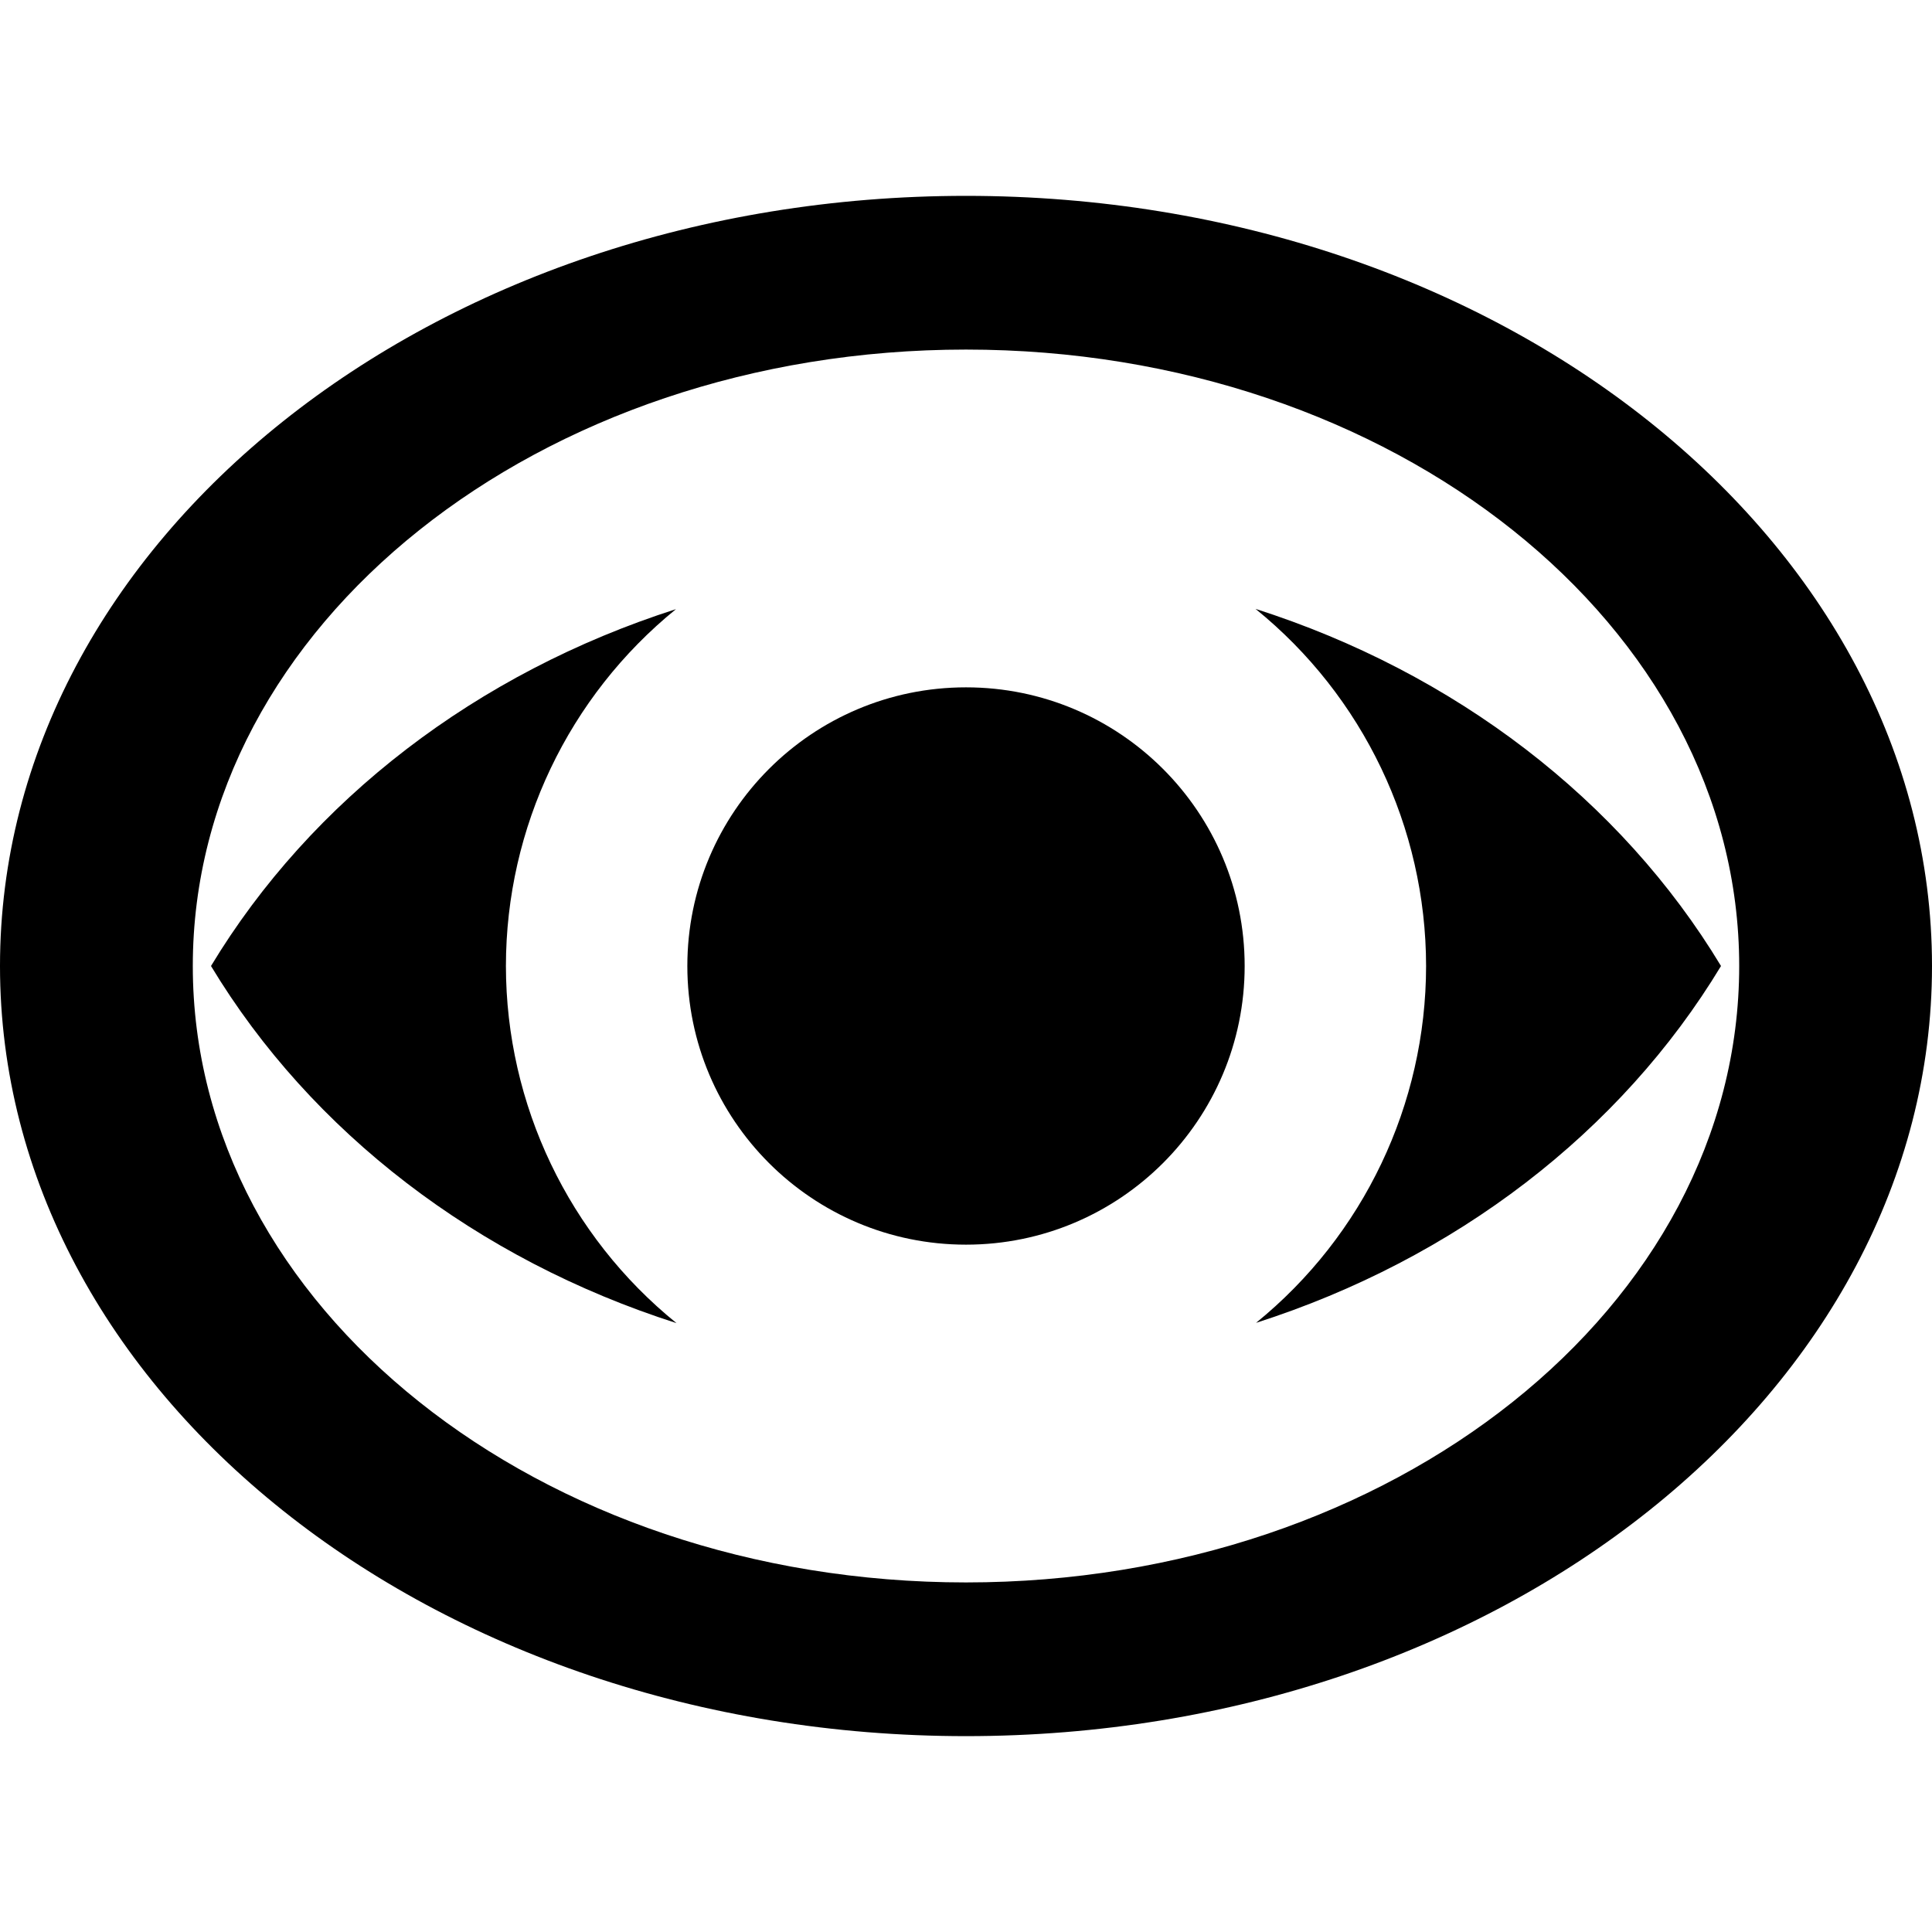
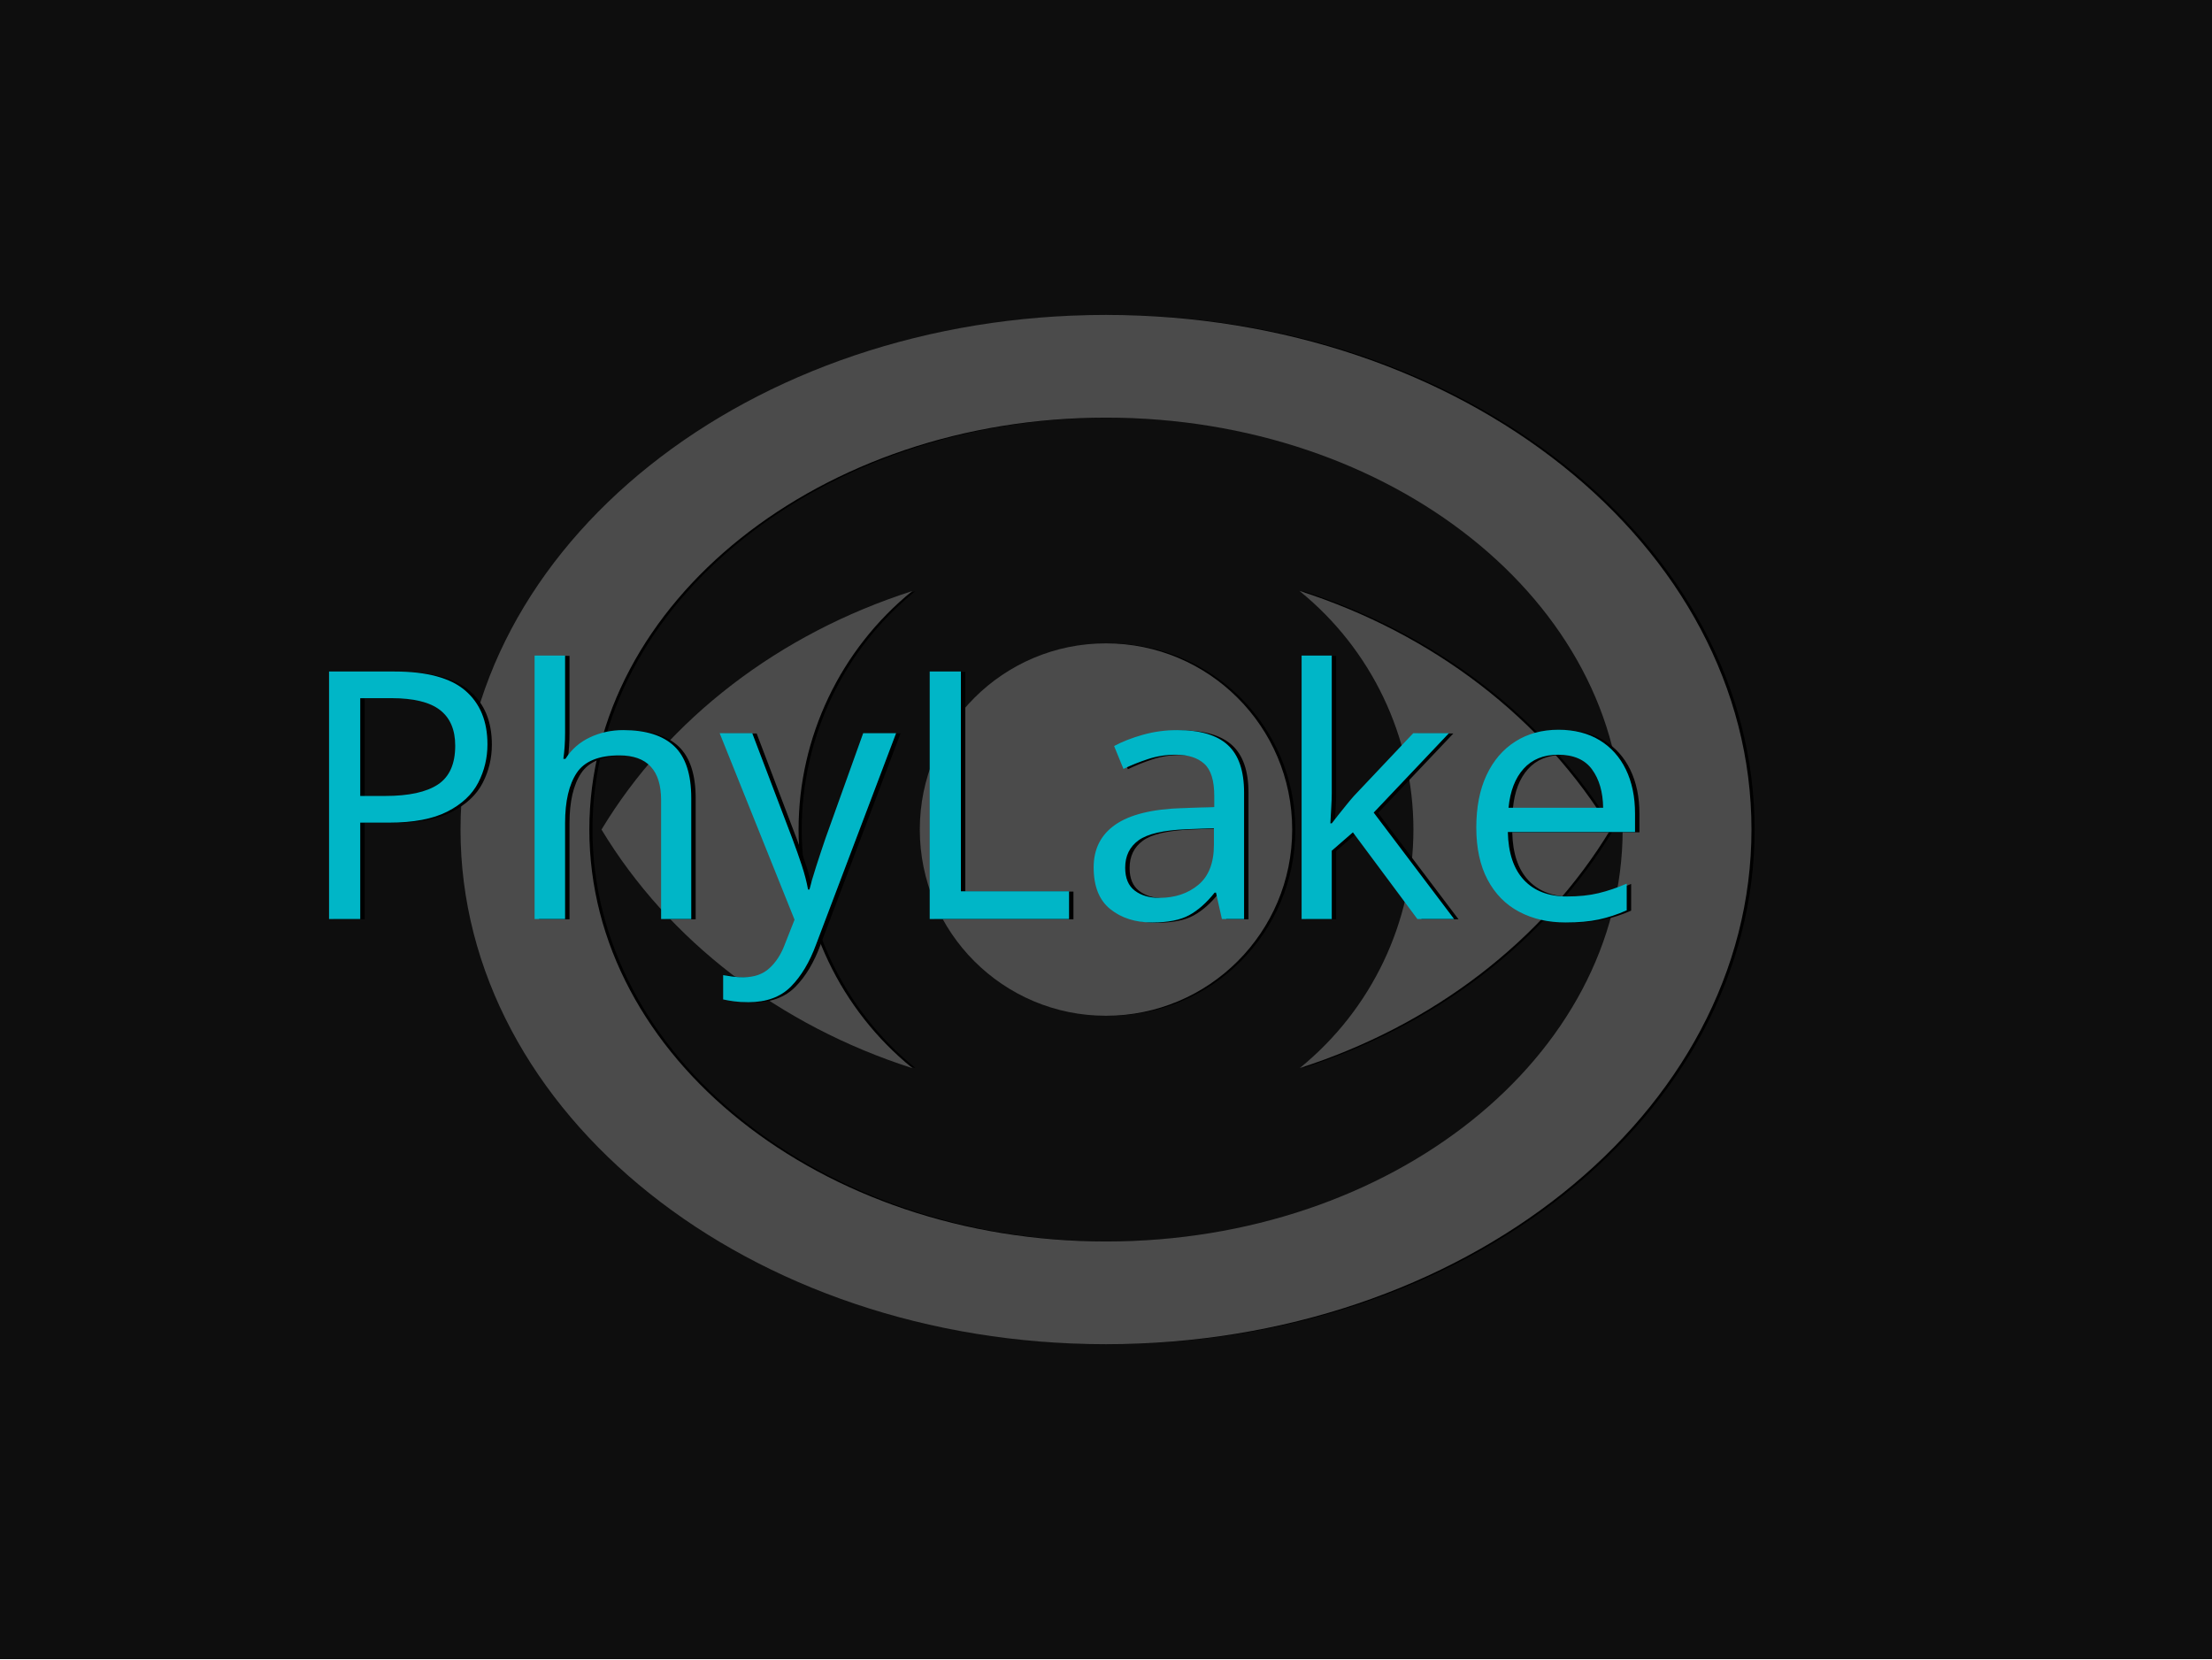
- <svg xmlns="http://www.w3.org/2000/svg" width="1292.418mm" height="1292.418mm" viewBox="0 0 1292.418 1292.418" version="1.1" id="svg8">
+ <svg xmlns="http://www.w3.org/2000/svg" width="4105.233mm" height="3078.925mm" viewBox="0 0 4105.234 3078.925" version="1.1" id="svg8">
  <defs id="defs2">
    </defs>
-   <g id="layer1" transform="translate(3035.779,438.0758)">
+   <g id="layer1" transform="translate(8143.3,2561.343)">
    <g id="g4999" transform="translate(1178.659,3178.689)">
      <path id="path4822" d="m -3568.229,-3485.743 a 646.209,515.187 0 0 0 -646.209,515.187 646.209,515.187 0 0 0 646.209,515.187 646.209,515.187 0 0 0 646.209,-515.187 646.209,515.187 0 0 0 -646.209,-515.187 z m 0,102.825 a 517.234,412.363 0 0 1 517.234,412.363 517.234,412.363 0 0 1 -517.234,412.363 517.234,412.363 0 0 1 -517.234,-412.363 517.234,412.363 0 0 1 517.234,-412.363 z" style="opacity:1;fill:#000000;fill-opacity:1;stroke:none;stroke-width:47.083;stroke-linecap:round;stroke-linejoin:round;stroke-miterlimit:4;stroke-dasharray:none;stroke-opacity:1" />
      <path id="path4870-4" d="m -3374.546,-3209.449 a 307.778,307.778 0 0 1 114.095,238.894 307.778,307.778 0 0 1 -113.756,238.716 573.338,510.693 0 0 0 311.038,-238.716 573.338,510.693 0 0 0 -311.378,-238.894 z m -387.705,0.179 a 573.338,510.693 0 0 0 -311.037,238.715 573.338,510.693 0 0 0 311.376,238.892 307.778,307.778 0 0 1 -114.093,-238.892 307.778,307.778 0 0 1 113.755,-238.715 z" style="opacity:1;fill:#000000;fill-opacity:1;stroke:none;stroke-width:69.848;stroke-linecap:round;stroke-linejoin:round;stroke-miterlimit:4;stroke-dasharray:none;stroke-opacity:1" />
      <circle r="186.409" cy="-2970.556" cx="-3568.229" id="path4921" style="opacity:1;fill:#000000;fill-opacity:1;stroke:none;stroke-width:22.589;stroke-linecap:round;stroke-linejoin:round;stroke-miterlimit:4;stroke-dasharray:none;stroke-opacity:1" />
    </g>
    <g id="g5005" transform="translate(1157.027,3165.508)">
      <ellipse ry="470.06" rx="586.991" cy="-2960.681" cx="-2093.054" id="path4946" style="opacity:1;fill:#00ff0b;fill-opacity:1;stroke:none;stroke-width:28.503;stroke-linecap:round;stroke-linejoin:round;stroke-miterlimit:4;stroke-dasharray:none;stroke-opacity:1" />
      <path id="path4822-8" d="m -2096.823,-3472.562 a 646.209,515.187 0 0 0 -646.209,515.187 646.209,515.187 0 0 0 646.209,515.187 646.209,515.187 0 0 0 646.209,-515.187 646.209,515.187 0 0 0 -646.209,-515.187 z m 0,102.825 a 517.234,412.363 0 0 1 517.234,412.363 517.234,412.363 0 0 1 -517.234,412.363 517.234,412.363 0 0 1 -517.234,-412.363 517.234,412.363 0 0 1 517.234,-412.363 z" style="opacity:1;fill:#000000;fill-opacity:1;stroke:none;stroke-width:47.083;stroke-linecap:round;stroke-linejoin:round;stroke-miterlimit:4;stroke-dasharray:none;stroke-opacity:1" />
      <path id="path4870-4-8" d="m -1903.14,-3196.268 a 307.778,307.778 0 0 1 114.095,238.894 307.778,307.778 0 0 1 -113.756,238.716 573.338,510.693 0 0 0 311.038,-238.716 573.338,510.693 0 0 0 -311.378,-238.894 z m -387.705,0.179 a 573.338,510.693 0 0 0 -311.037,238.715 573.338,510.693 0 0 0 311.376,238.892 307.778,307.778 0 0 1 -114.093,-238.892 307.778,307.778 0 0 1 113.755,-238.715 z" style="opacity:1;fill:#000000;fill-opacity:1;stroke:none;stroke-width:69.848;stroke-linecap:round;stroke-linejoin:round;stroke-miterlimit:4;stroke-dasharray:none;stroke-opacity:1" />
      <circle r="186.409" cy="-2957.375" cx="-2096.823" id="path4921-2" style="opacity:1;fill:#000000;fill-opacity:1;stroke:none;stroke-width:22.589;stroke-linecap:round;stroke-linejoin:round;stroke-miterlimit:4;stroke-dasharray:none;stroke-opacity:1" />
    </g>
    <g id="g5011" transform="translate(1164.823,3152.279)">
      <ellipse ry="470.06" rx="586.991" cy="-2947.452" cx="-651.075" id="path4946-0" style="opacity:1;fill:#ffd500;fill-opacity:1;stroke:none;stroke-width:28.503;stroke-linecap:round;stroke-linejoin:round;stroke-miterlimit:4;stroke-dasharray:none;stroke-opacity:1" />
      <path id="path4822-8-6" d="m -654.844,-3459.333 a 646.209,515.187 0 0 0 -646.209,515.187 646.209,515.187 0 0 0 646.209,515.187 646.209,515.187 0 0 0 646.209,-515.187 646.209,515.187 0 0 0 -646.209,-515.187 z m 0,102.825 a 517.234,412.363 0 0 1 517.234,412.363 517.234,412.363 0 0 1 -517.234,412.363 517.234,412.363 0 0 1 -517.234,-412.363 517.234,412.363 0 0 1 517.234,-412.363 z" style="opacity:1;fill:#000000;fill-opacity:1;stroke:none;stroke-width:47.083;stroke-linecap:round;stroke-linejoin:round;stroke-miterlimit:4;stroke-dasharray:none;stroke-opacity:1" />
      <path id="path4870-4-8-9" d="m -461.161,-3183.039 a 307.778,307.778 0 0 1 114.095,238.894 307.778,307.778 0 0 1 -113.756,238.716 573.338,510.693 0 0 0 311.038,-238.716 573.338,510.693 0 0 0 -311.378,-238.894 z m -387.705,0.179 a 573.338,510.693 0 0 0 -311.037,238.715 573.338,510.693 0 0 0 311.376,238.892 307.778,307.778 0 0 1 -114.093,-238.892 307.778,307.778 0 0 1 113.755,-238.715 z" style="opacity:1;fill:#000000;fill-opacity:1;stroke:none;stroke-width:69.848;stroke-linecap:round;stroke-linejoin:round;stroke-miterlimit:4;stroke-dasharray:none;stroke-opacity:1" />
      <circle r="186.409" cy="-2944.146" cx="-654.844" id="path4921-2-3" style="opacity:1;fill:#000000;fill-opacity:1;stroke:none;stroke-width:22.589;stroke-linecap:round;stroke-linejoin:round;stroke-miterlimit:4;stroke-dasharray:none;stroke-opacity:1" />
    </g>
    <g id="g5017" transform="translate(1178.659,3143.09)">
      <ellipse ry="470.06" rx="586.991" cy="-2938.263" cx="784.864" id="path4946-0-1" style="opacity:1;fill:#ff1400;fill-opacity:1;stroke:none;stroke-width:28.503;stroke-linecap:round;stroke-linejoin:round;stroke-miterlimit:4;stroke-dasharray:none;stroke-opacity:1" />
      <path id="path4822-8-6-2" d="m 781.095,-3450.144 a 646.209,515.187 0 0 0 -646.209,515.187 646.209,515.187 0 0 0 646.209,515.187 646.209,515.187 0 0 0 646.209,-515.187 646.209,515.187 0 0 0 -646.209,-515.187 z m 0,102.825 a 517.234,412.363 0 0 1 517.234,412.363 517.234,412.363 0 0 1 -517.234,412.363 517.234,412.363 0 0 1 -517.234,-412.363 517.234,412.363 0 0 1 517.234,-412.363 z" style="opacity:1;fill:#000000;fill-opacity:1;stroke:none;stroke-width:47.083;stroke-linecap:round;stroke-linejoin:round;stroke-miterlimit:4;stroke-dasharray:none;stroke-opacity:1" />
      <path id="path4870-4-8-9-5" d="m 974.778,-3173.85 a 307.778,307.778 0 0 1 114.095,238.894 307.778,307.778 0 0 1 -113.756,238.716 573.338,510.693 0 0 0 311.038,-238.716 573.338,510.693 0 0 0 -311.378,-238.894 z m -387.705,0.179 a 573.338,510.693 0 0 0 -311.038,238.715 573.338,510.693 0 0 0 311.376,238.892 307.778,307.778 0 0 1 -114.093,-238.892 307.778,307.778 0 0 1 113.755,-238.715 z" style="opacity:1;fill:#000000;fill-opacity:1;stroke:none;stroke-width:69.848;stroke-linecap:round;stroke-linejoin:round;stroke-miterlimit:4;stroke-dasharray:none;stroke-opacity:1" />
      <circle r="186.409" cy="-2934.956" cx="781.095" id="path4921-2-3-7" style="opacity:1;fill:#000000;fill-opacity:1;stroke:none;stroke-width:22.589;stroke-linecap:round;stroke-linejoin:round;stroke-miterlimit:4;stroke-dasharray:none;stroke-opacity:1" />
    </g>
+     <rect style="opacity:1;fill:#0e0e0e;fill-opacity:1;stroke:none;stroke-width:42.213;stroke-linecap:round;stroke-linejoin:round;stroke-miterlimit:4;stroke-dasharray:none;stroke-opacity:1" id="rect4504" width="4105.233" height="3078.925" x="-8143.3" y="-2561.343" rx="78519.727" ry="0" />
+     <g style="fill:#000000;fill-opacity:1" id="g4530" transform="matrix(1.853806,0,0,1.853806,529.9414,4484.954)">
+       <path id="path4524" d="m -3568.229,-3485.743 a 646.209,515.187 0 0 0 -646.209,515.187 646.209,515.187 0 0 0 646.209,515.187 646.209,515.187 0 0 0 646.209,-515.187 646.209,515.187 0 0 0 -646.209,-515.187 z m 0,102.825 a 517.234,412.363 0 0 1 517.234,412.363 517.234,412.363 0 0 1 -517.234,412.363 517.234,412.363 0 0 1 -517.234,-412.363 517.234,412.363 0 0 1 517.234,-412.363 z" style="opacity:1;fill:#000000;fill-opacity:1;stroke:none;stroke-width:47.083;stroke-linecap:round;stroke-linejoin:round;stroke-miterlimit:4;stroke-dasharray:none;stroke-opacity:1" />
+       <path id="path4526" d="m -3374.546,-3209.449 a 307.778,307.778 0 0 1 114.095,238.894 307.778,307.778 0 0 1 -113.756,238.716 573.338,510.693 0 0 0 311.038,-238.716 573.338,510.693 0 0 0 -311.378,-238.894 z m -387.705,0.179 a 573.338,510.693 0 0 0 -311.037,238.715 573.338,510.693 0 0 0 311.376,238.892 307.778,307.778 0 0 1 -114.093,-238.892 307.778,307.778 0 0 1 113.755,-238.715 z" style="opacity:1;fill:#000000;fill-opacity:1;stroke:none;stroke-width:69.848;stroke-linecap:round;stroke-linejoin:round;stroke-miterlimit:4;stroke-dasharray:none;stroke-opacity:1" />
+       <circle r="186.409" cy="-2970.556" cx="-3568.229" id="circle4528" style="opacity:1;fill:#000000;fill-opacity:1;stroke:none;stroke-width:22.589;stroke-linecap:round;stroke-linejoin:round;stroke-miterlimit:4;stroke-dasharray:none;stroke-opacity:1" />
+     </g>
+     <g transform="matrix(1.853806,0,0,1.853806,524.1205,4484.954)" id="g4514" style="fill:#4b4b4b;fill-opacity:1">
+       <path style="opacity:1;fill:#4b4b4b;fill-opacity:1;stroke:none;stroke-width:47.083;stroke-linecap:round;stroke-linejoin:round;stroke-miterlimit:4;stroke-dasharray:none;stroke-opacity:1" d="m -3568.229,-3485.743 a 646.209,515.187 0 0 0 -646.209,515.187 646.209,515.187 0 0 0 646.209,515.187 646.209,515.187 0 0 0 646.209,-515.187 646.209,515.187 0 0 0 -646.209,-515.187 z m 0,102.825 a 517.234,412.363 0 0 1 517.234,412.363 517.234,412.363 0 0 1 -517.234,412.363 517.234,412.363 0 0 1 -517.234,-412.363 517.234,412.363 0 0 1 517.234,-412.363 z" id="path4508" />
+       <path style="opacity:1;fill:#4b4b4b;fill-opacity:1;stroke:none;stroke-width:69.848;stroke-linecap:round;stroke-linejoin:round;stroke-miterlimit:4;stroke-dasharray:none;stroke-opacity:1" d="m -3374.546,-3209.449 a 307.778,307.778 0 0 1 114.095,238.894 307.778,307.778 0 0 1 -113.756,238.716 573.338,510.693 0 0 0 311.038,-238.716 573.338,510.693 0 0 0 -311.378,-238.894 z m -387.705,0.179 a 573.338,510.693 0 0 0 -311.037,238.715 573.338,510.693 0 0 0 311.376,238.892 307.778,307.778 0 0 1 -114.093,-238.892 307.778,307.778 0 0 1 113.755,-238.715 z" id="path4510" />
+       <circle style="opacity:1;fill:#4b4b4b;fill-opacity:1;stroke:none;stroke-width:22.589;stroke-linecap:round;stroke-linejoin:round;stroke-miterlimit:4;stroke-dasharray:none;stroke-opacity:1" id="circle4512" cx="-3568.229" cy="-2970.556" r="186.409" />
+     </g>
+     <text id="text4522" y="-855.331" x="-7586.81" style="font-style:normal;font-weight:normal;font-size:134.01px;line-height:1.25;font-family:sans-serif;letter-spacing:0px;word-spacing:0px;fill:#000000;fill-opacity:1;stroke:none;stroke-width:3.35" xml:space="preserve">
+       <tspan style="font-style:normal;font-variant:normal;font-weight:normal;font-stretch:normal;font-size:643.247px;font-family:'BankGothic Md BT';-inkscape-font-specification:'BankGothic Md BT';fill:#000000;fill-opacity:1;stroke-width:3.35" y="-855.331" x="-7586.81" id="tspan4520">PhyLake</tspan>
+     </text>
+     <text xml:space="preserve" style="font-style:normal;font-weight:normal;font-size:134.01px;line-height:1.25;font-family:sans-serif;letter-spacing:0px;word-spacing:0px;fill:#00b6c7;fill-opacity:1;stroke:none;stroke-width:3.35;" x="-7594.996" y="-855.886" id="text4518">
+       <tspan id="tspan4516" x="-7594.996" y="-855.886" style="font-style:normal;font-variant:normal;font-weight:normal;font-stretch:normal;font-size:643.247px;font-family:'BankGothic Md BT';-inkscape-font-specification:'BankGothic Md BT';fill:#00b6c7;fill-opacity:1;stroke-width:3.35;">PhyLake</tspan>
+     </text>
  </g>
</svg>
